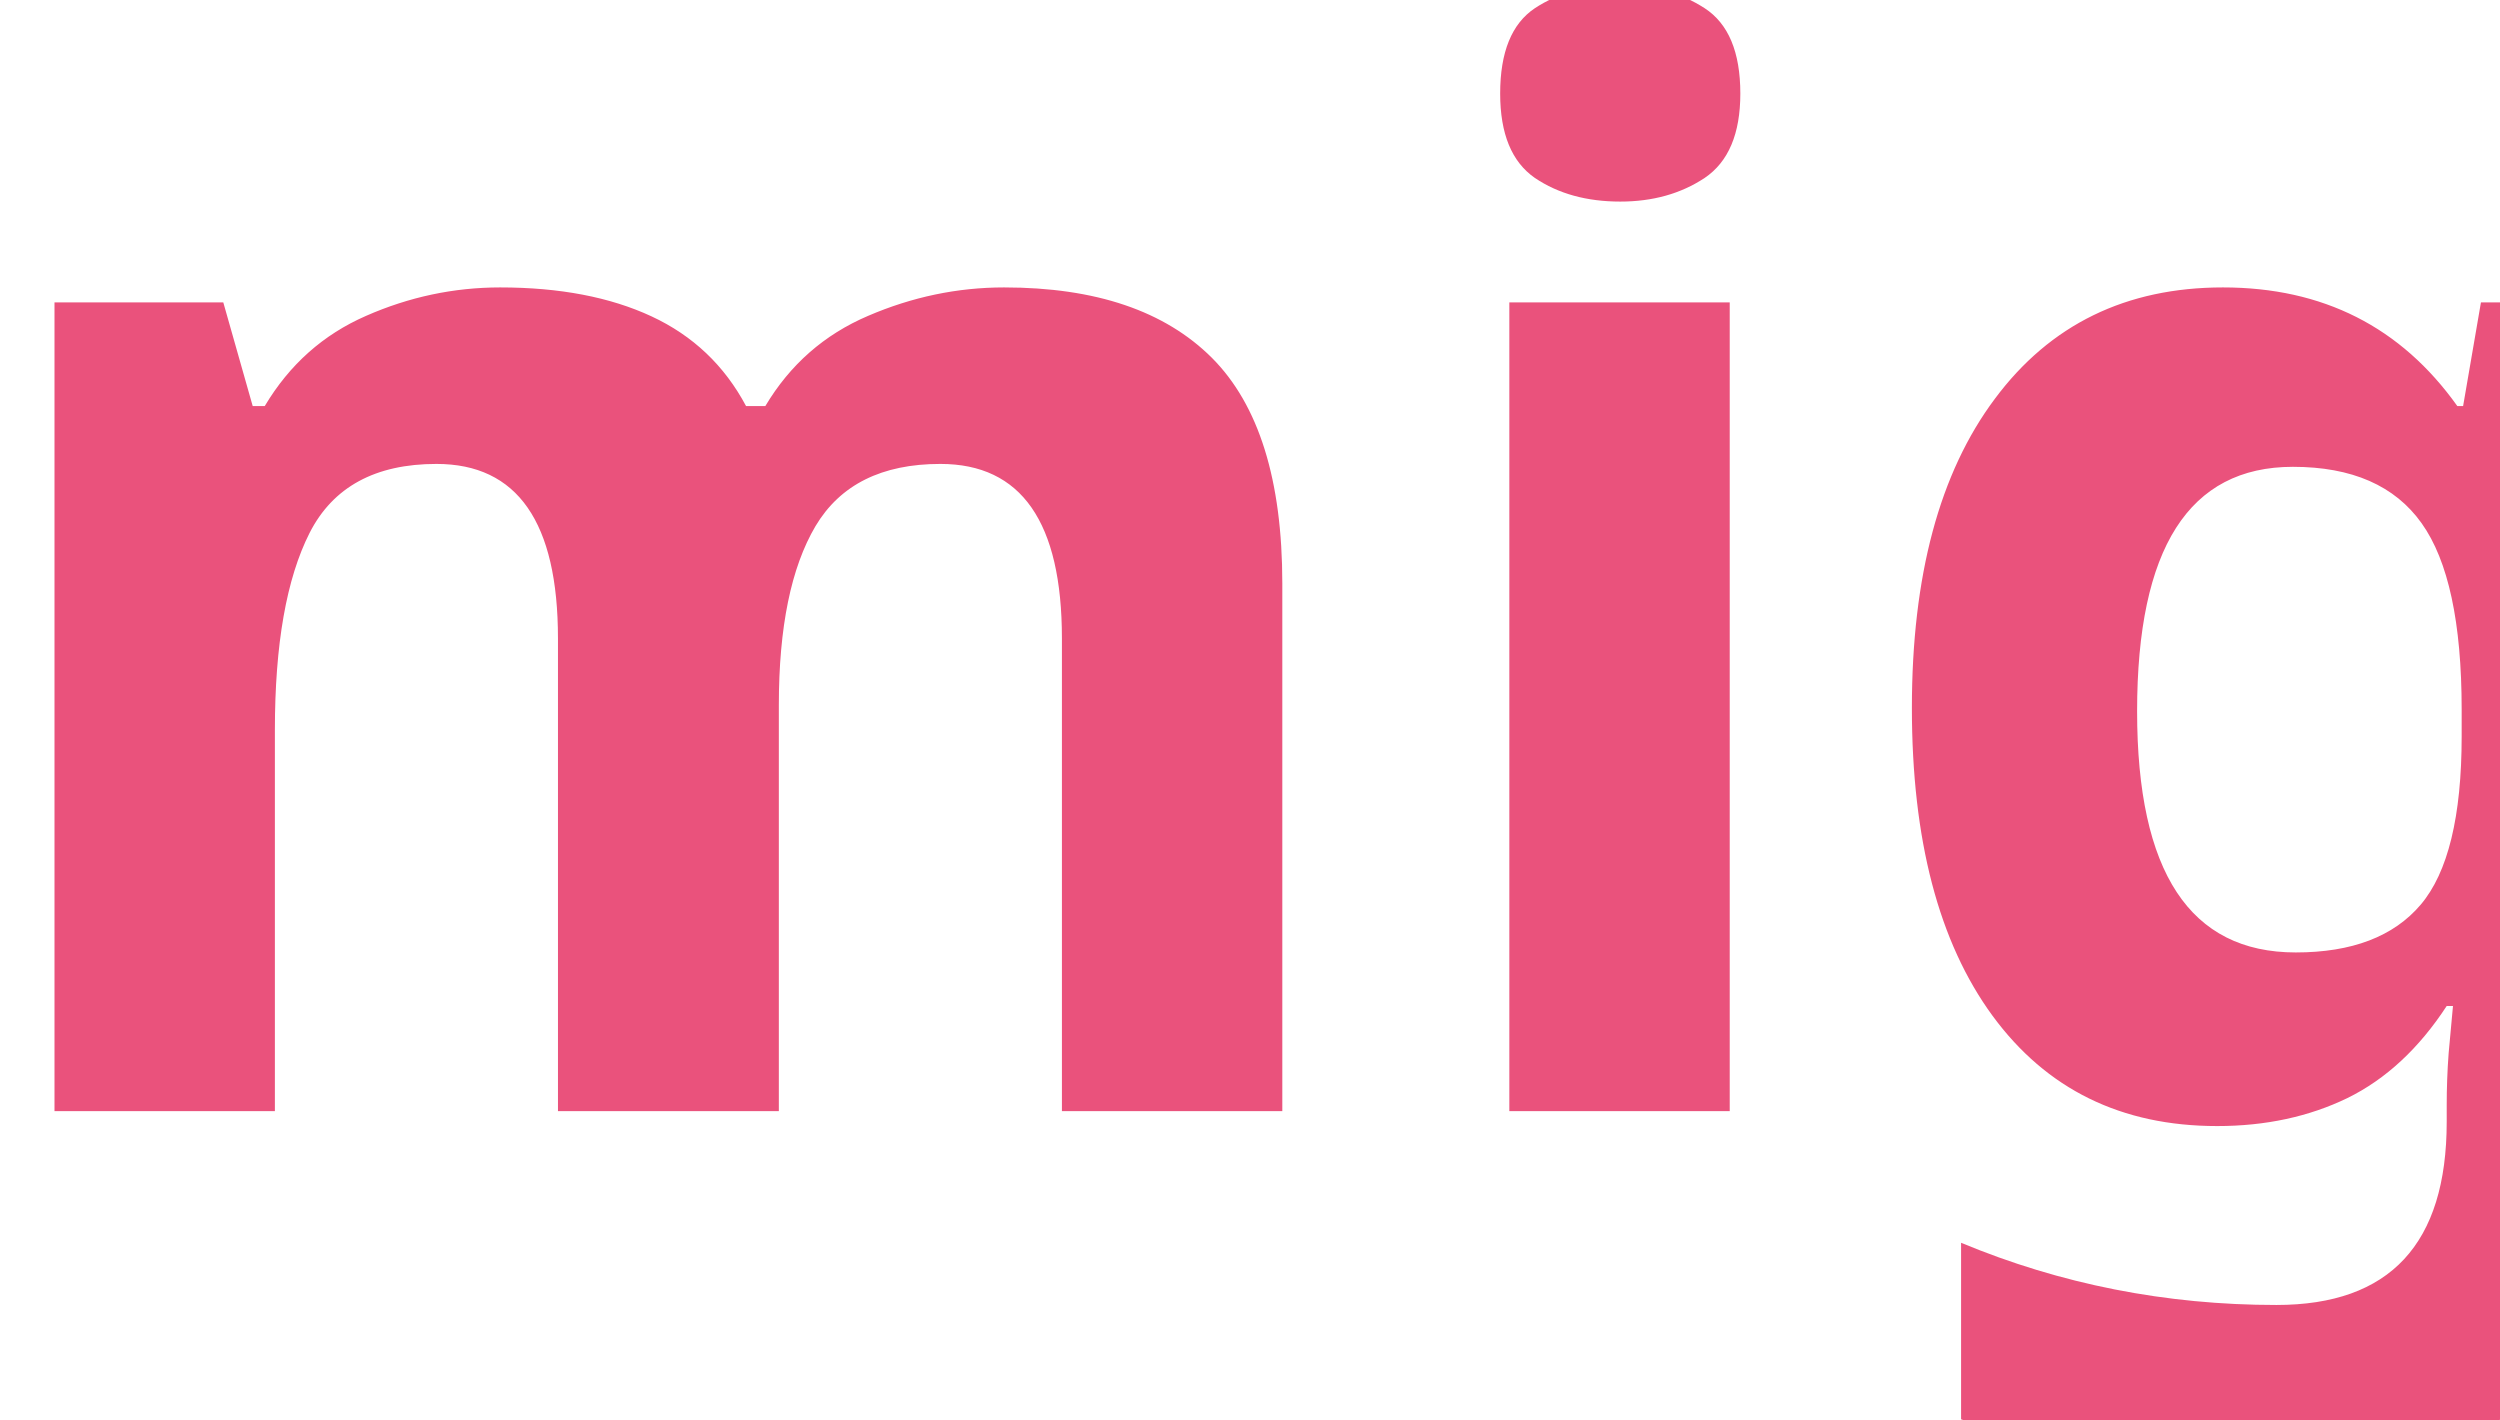
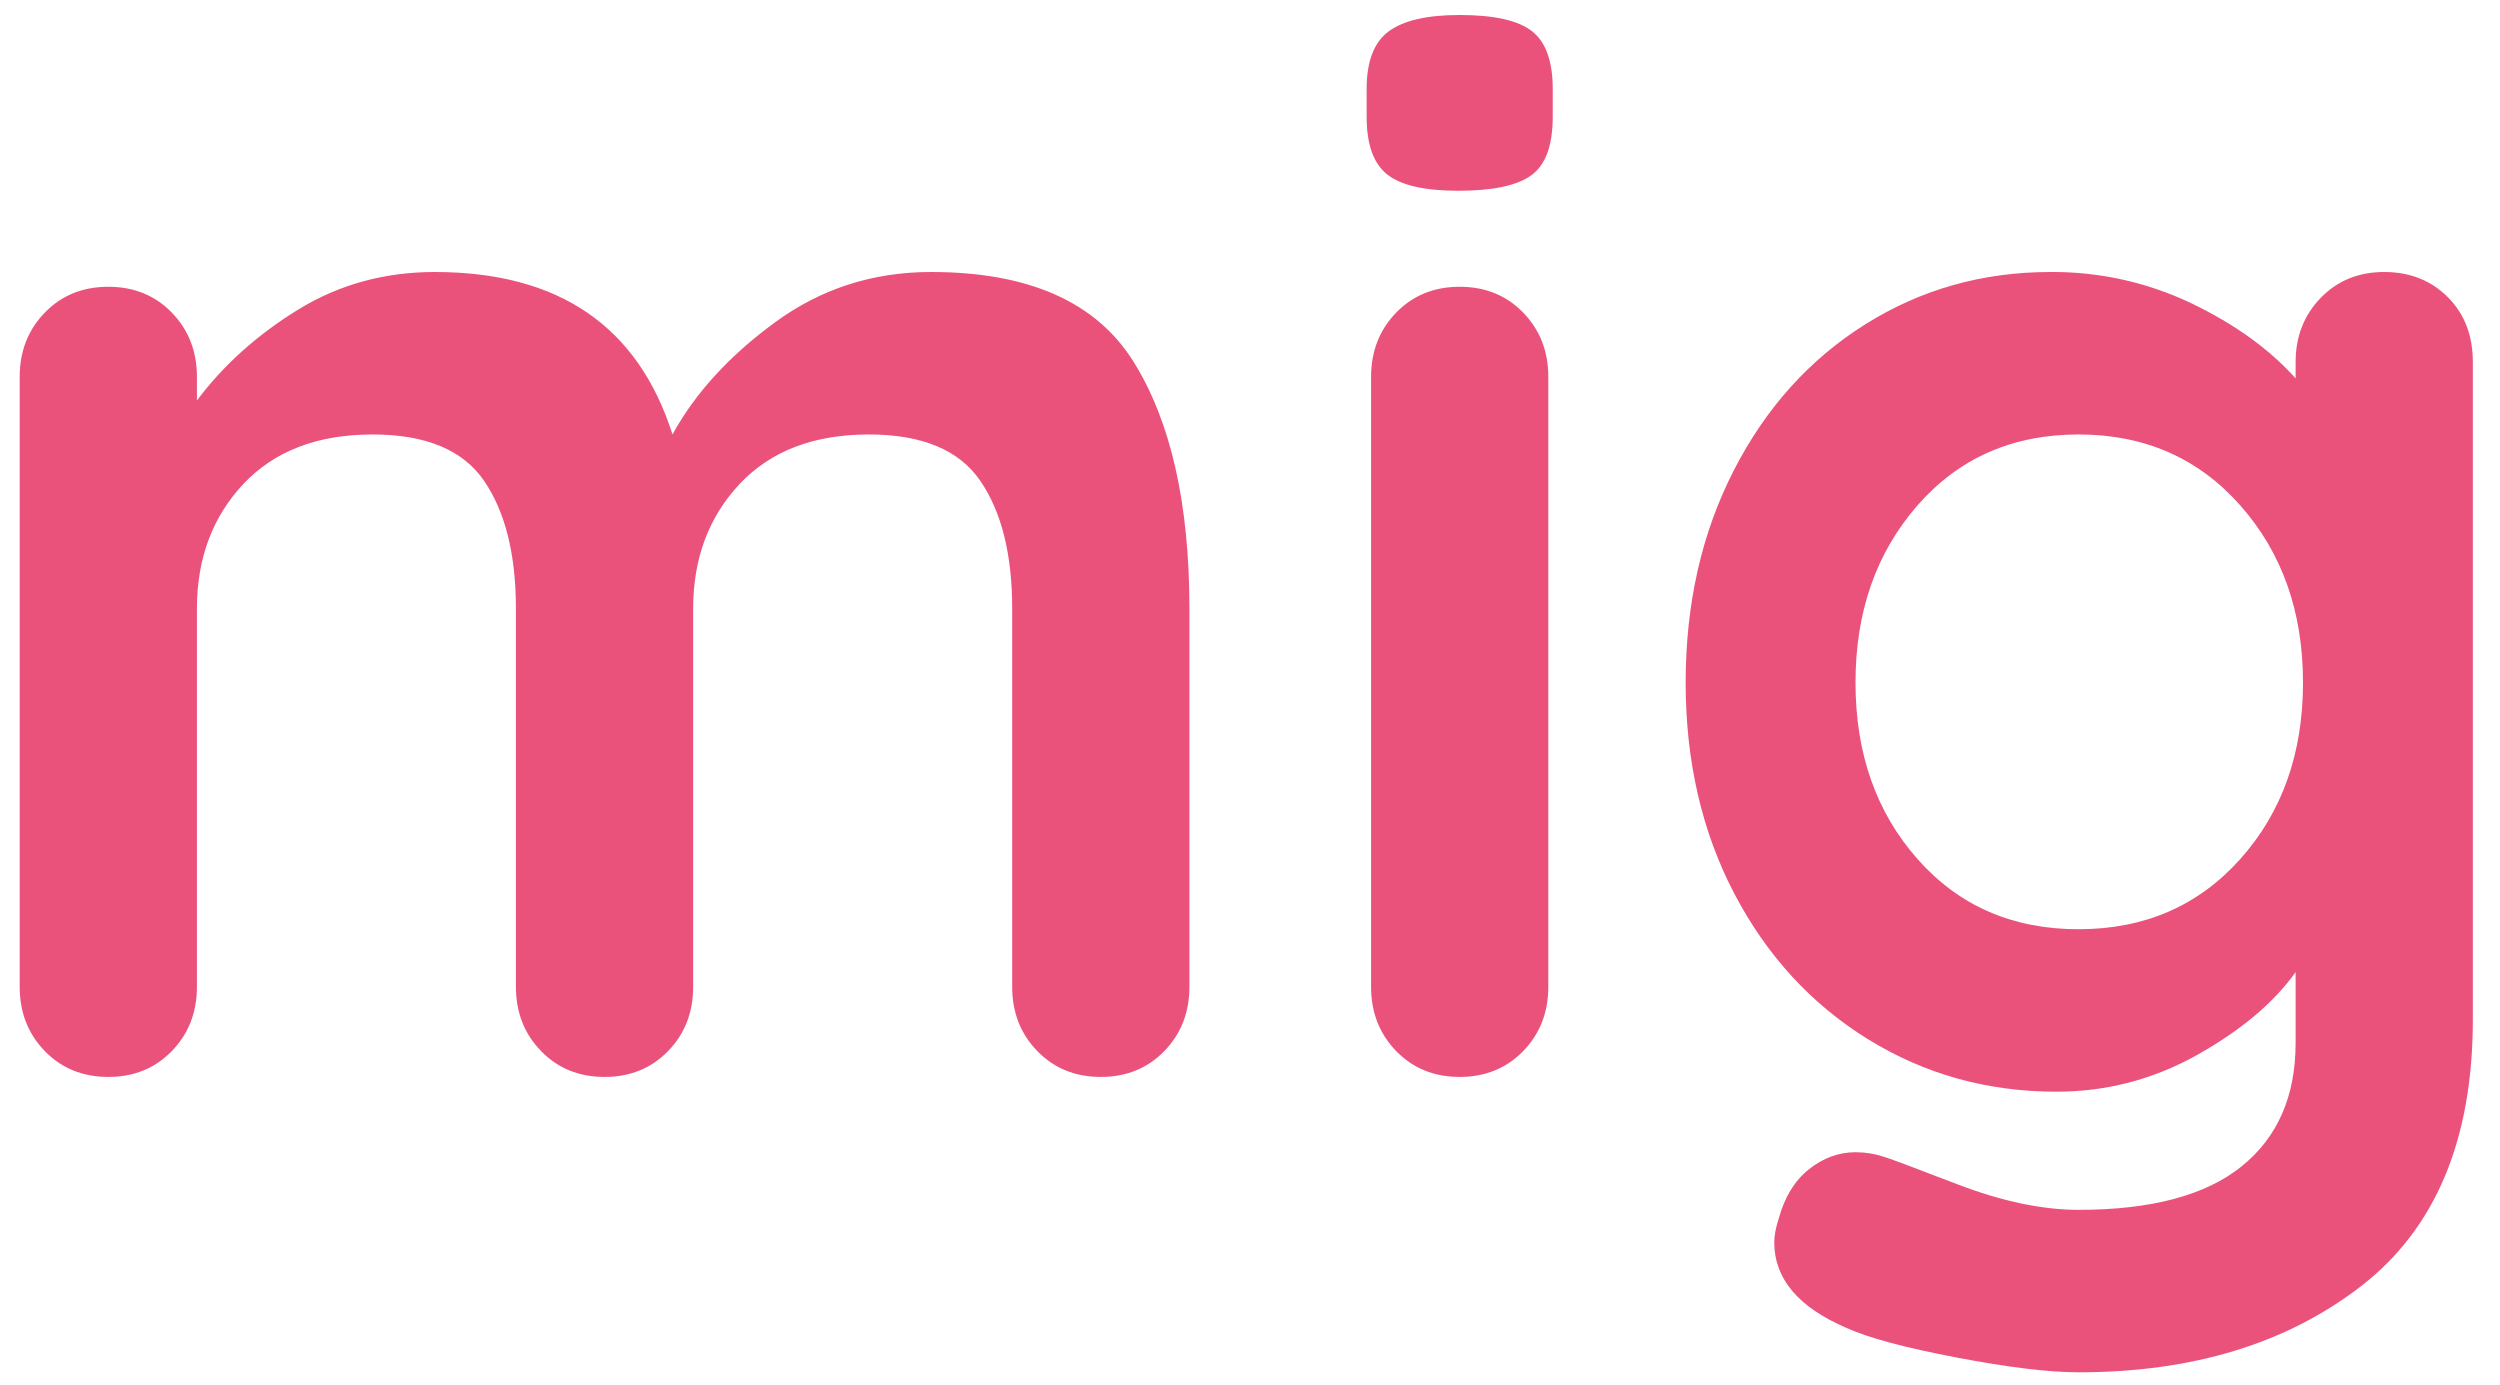
- <svg xmlns="http://www.w3.org/2000/svg" width="81px" height="46px" viewBox="0 0 81 46" version="1.1">
-   <defs />
-   <g id="Page-1" stroke="none" stroke-width="1" fill="none" fill-rule="evenodd">
-     <text id="mig" font-family="Quicksand" font-size="48" font-weight="bold" fill="#EA527C">
-       <tspan x="-1.984" y="36">mig</tspan>
-     </text>
-   </g>
+ <svg xmlns="http://www.w3.org/2000/svg" width="65" height="36" viewBox="0 0 65 36">
+   <path d="M29.466 9.395c.972 1.549 1.459 3.693 1.459 6.432v9.83c0 .666-.218 1.223-.653 1.671-.435.448-.986.672-1.651.672-.666 0-1.216-.224-1.651-.672-.436-.448-.653-1.005-.653-1.67v-9.83c0-1.409-.275-2.516-.826-3.322-.55-.807-1.517-1.21-2.899-1.21-1.434 0-2.554.429-3.36 1.286-.806.858-1.21 1.94-1.21 3.245v9.83c0 .666-.217 1.223-.652 1.671-.436.448-.986.672-1.652.672-.665 0-1.216-.224-1.65-.672-.436-.448-.654-1.005-.654-1.67v-9.83c0-1.409-.275-2.516-.825-3.322-.55-.807-1.517-1.21-2.9-1.21-1.433 0-2.553.429-3.36 1.286-.806.858-1.209 1.94-1.209 3.245v9.83c0 .666-.218 1.223-.653 1.671-.435.448-.985.672-1.651.672s-1.216-.224-1.651-.672c-.435-.448-.653-1.005-.653-1.67V9.798c0-.665.218-1.222.653-1.67.435-.448.985-.672 1.651-.672s1.216.224 1.651.672c.435.448.653 1.005.653 1.67v.615c.691-.922 1.568-1.709 2.63-2.362 1.063-.653 2.247-.979 3.552-.979 3.226 0 5.287 1.408 6.183 4.224.589-1.075 1.478-2.048 2.669-2.918 1.19-.87 2.54-1.306 4.05-1.306 2.535 0 4.289.774 5.262 2.323zm10.137 17.933c-.435.448-.985.672-1.651.672s-1.216-.224-1.651-.672c-.435-.448-.653-1.005-.653-1.67V9.798c0-.665.218-1.222.653-1.67.435-.448.985-.672 1.651-.672s1.216.224 1.651.672c.435.448.653 1.005.653 1.67v15.86c0 .665-.218 1.222-.653 1.67zM36.07 4.538c-.358-.282-.537-.781-.537-1.498v-.73c0-.716.192-1.216.576-1.497.384-.282.998-.423 1.843-.423.896 0 1.523.141 1.882.423.358.281.537.78.537 1.497v.73c0 .742-.185 1.248-.557 1.517-.37.269-1.004.403-1.9.403-.87 0-1.485-.14-1.844-.422zm27.572 3.187c.435.435.652.998.652 1.69v17.087c0 3.124-.966 5.434-2.899 6.932-1.933 1.497-4.384 2.246-7.353 2.246-.768 0-1.824-.128-3.168-.384s-2.298-.512-2.861-.768c-1.255-.538-1.882-1.28-1.882-2.227 0-.18.039-.384.115-.615.154-.563.416-.992.788-1.286.37-.294.774-.442 1.21-.442.255 0 .498.039.729.116.102.025.736.262 1.9.71 1.165.448 2.221.672 3.169.672 1.894 0 3.308-.378 4.243-1.133.934-.755 1.401-1.824 1.401-3.206v-1.843c-.563.793-1.414 1.51-2.553 2.15-1.14.64-2.362.96-3.667.96-1.792 0-3.424-.454-4.896-1.363s-2.63-2.17-3.476-3.783c-.844-1.612-1.267-3.443-1.267-5.49 0-2.049.416-3.886 1.248-5.511.832-1.626 1.971-2.893 3.418-3.802 1.446-.909 3.053-1.363 4.819-1.363a8.36 8.36 0 0 1 3.648.806c1.126.538 2.035 1.19 2.726 1.959v-.423c0-.665.218-1.222.653-1.67.435-.448.986-.672 1.651-.672.666 0 1.216.218 1.652.653zm-5.396 14.611c1.088-1.216 1.632-2.746 1.632-4.589 0-1.843-.544-3.379-1.632-4.608-1.088-1.229-2.49-1.843-4.204-1.843-1.716 0-3.11.614-4.186 1.843-1.075 1.229-1.613 2.765-1.613 4.608 0 1.843.538 3.373 1.613 4.589 1.075 1.216 2.47 1.824 4.186 1.824 1.715 0 3.116-.608 4.204-1.824z" fill="#EA527C" fill-rule="evenodd" />
</svg>
